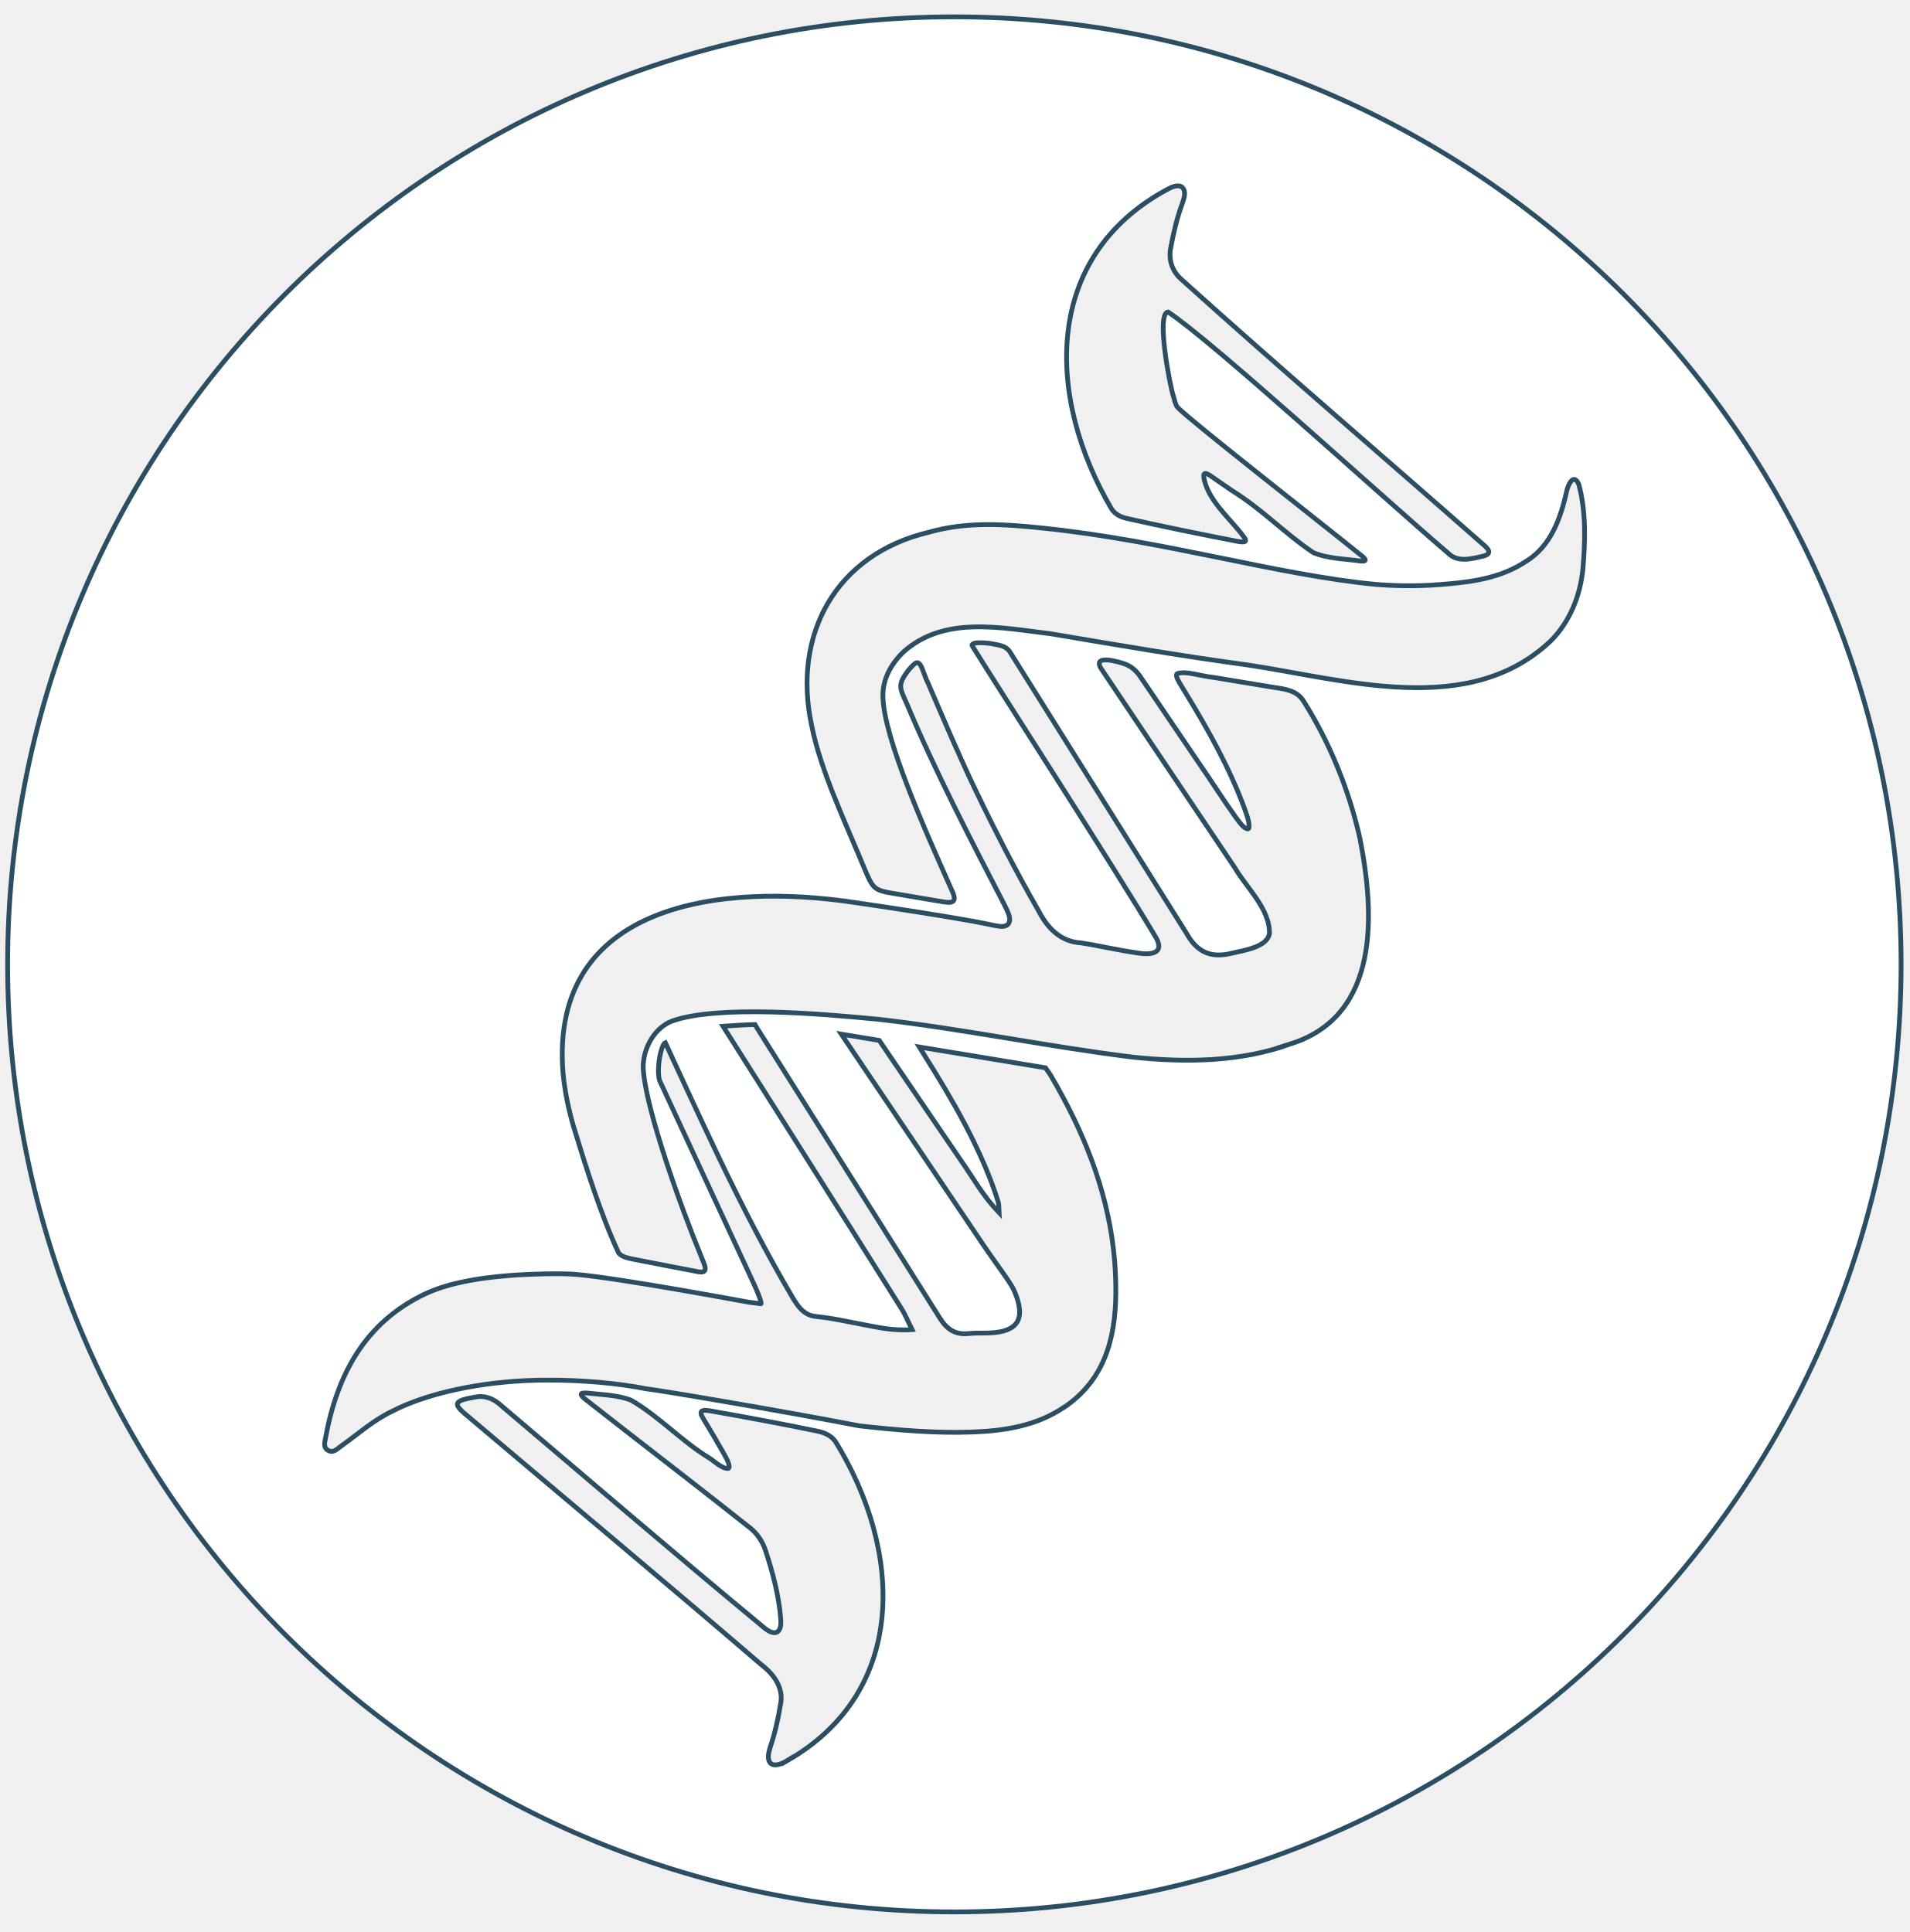
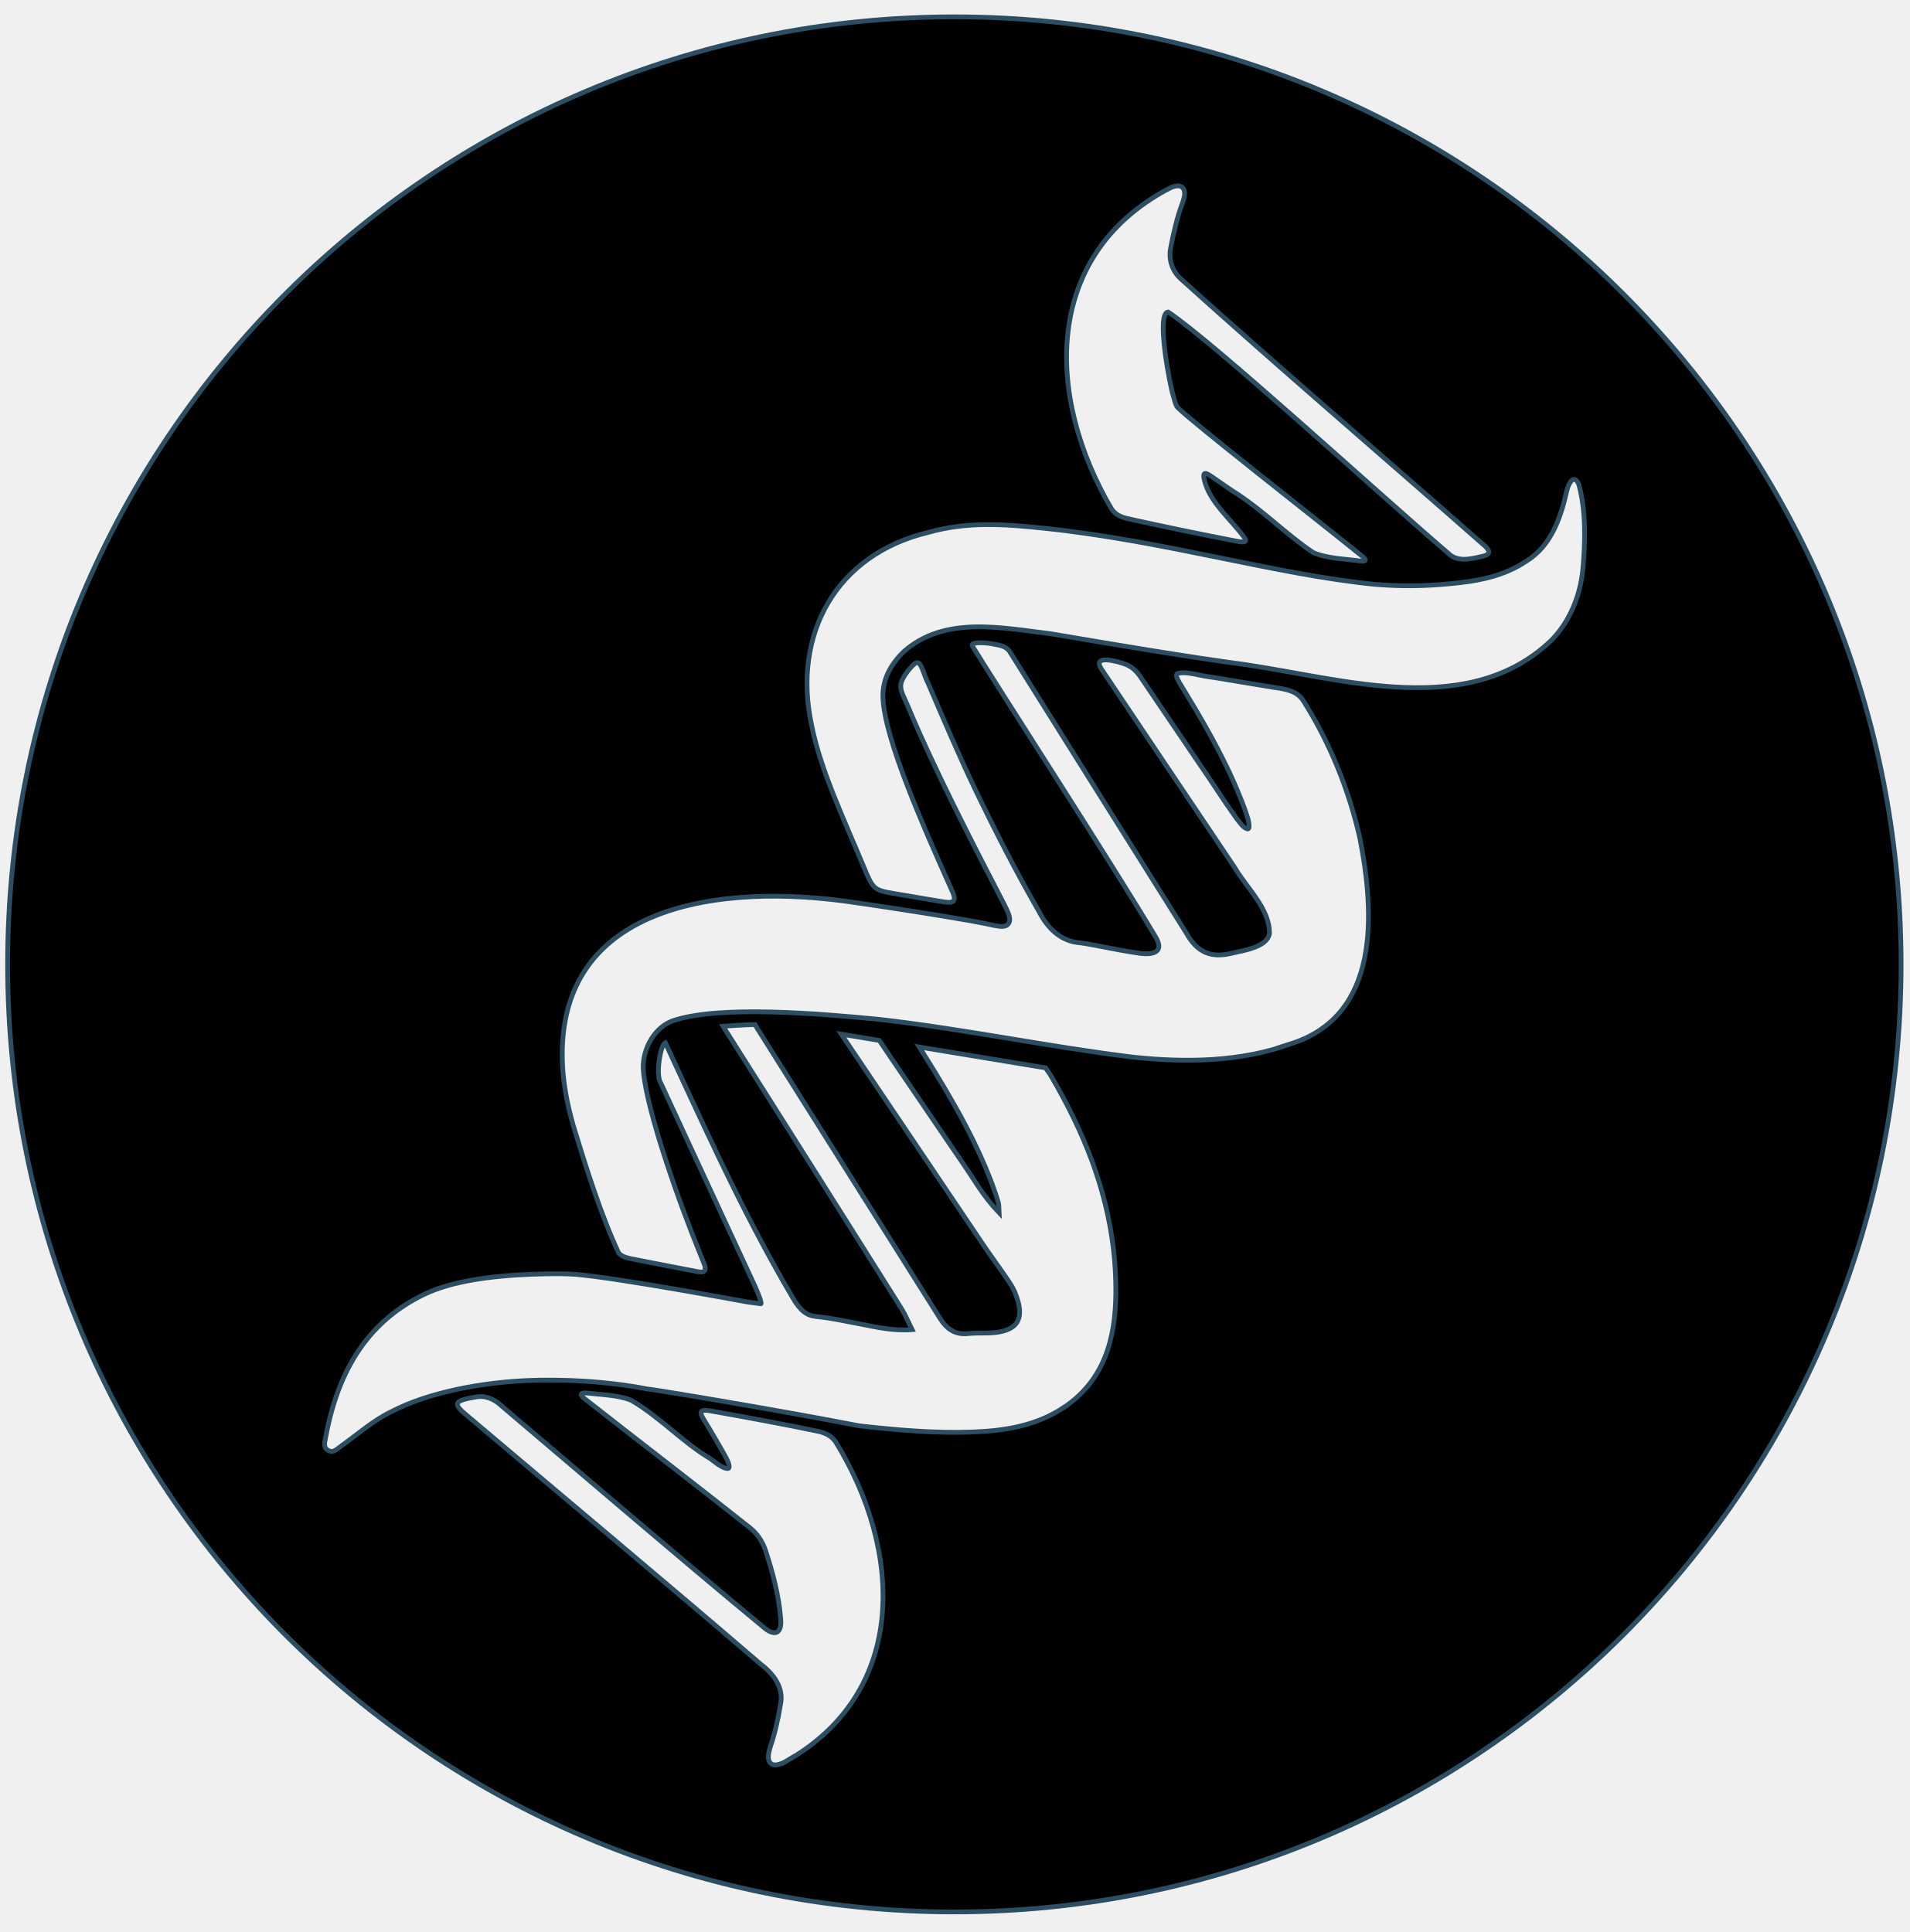
<svg xmlns="http://www.w3.org/2000/svg" id="Capa_1" data-name="Capa 1" viewBox="75 35 401.22 405.94">
  <defs>
    <style>
      .cls-1 {
-         fill: #fff;
+         fill: currentColor;
        stroke: #2c4e62;
        stroke-miterlimit: 10;
      }

    </style>
  </defs>
  <path class="cls-1" d="M275.48,38.54c-109.84,0-198.88,89.14-198.88,199.09s89.04,199.09,198.88,199.09,198.88-89.14,198.88-199.09S385.31,38.54,275.48,38.54ZM320.14,74.85c1.18-.72,3.17-1.45,3.64.23.22.87-.14,1.87-.43,2.72-1.11,2.98-1.79,5.99-2.4,9.15-.52,2.46.19,4.88,2.07,6.61,20.9,18.85,42.39,37.21,63.48,55.78,1.67,1.35,1.76,2.2-.3,2.6-2.42.56-5.09,1.19-6.97-.69-14.95-12.81-49.27-44.33-58.86-50.7-2.54.29.38,15.42,1.09,17.59.26.86.47,1.98.93,2.47,2.96,3.02,27.4,22.1,38.65,31.16.81.67,1.27,1.23-.19,1.12-3.04-.45-6.87-.47-9.96-1.77-6.1-4.1-10.6-9-17.02-12.99-1.42-.97-2.96-2.04-4.31-2.97-.64-.44-1.19-.78-1.47-.67-.29.09-.27.69-.06,1.51,1.12,4.51,5.38,7.94,8.19,11.71.22.33.62.76.36,1.05-.31.23-1.33.05-1.87-.06-7.67-1.48-15.66-3.13-23.09-4.79-1.22-.3-2.32-.83-3.04-1.88l-.12-.17c-13.73-23.41-14.48-52.85,11.65-67.01ZM240.44,404.89c-1.27.79-3.5,1.72-3.97-.16-.19-.85.09-1.84.35-2.69.96-2.86,1.62-5.75,2.11-8.77.82-3.54-1.35-6.5-4.07-8.55-20.56-17.68-41.48-35.13-62.15-52.63-.65-.53-1.87-1.61-1.59-2.21.2-.72,2.16-1.06,3.79-1.35,2.02-.4,3.93.43,5.4,1.82,18.26,15.47,36.42,31.11,54.89,46.39,2.4,2.16,4.1,1.68,3.8-1.61-.38-4.89-1.65-9.63-3.17-14.29-.6-1.84-1.64-3.46-3.14-4.71-11.52-9.15-23.23-18.09-34.79-27.17-1.05-.86-1.25-1.37.36-1.27,2.95.35,6.54.4,9.32,1.52,5.76,3.32,10.41,8.4,16.07,11.93,1.31.72,2.84,2.43,4.31,2.41.55-.18-.01-1.56-.78-2.91-1.13-2.01-2.89-5.04-4.26-7.25-.27-.54-.93-1.34-.55-1.86.39-.34,1.52-.15,2.17-.03,7.48,1.32,15.29,2.77,22.53,4.28,1.29.32,2.46.87,3.28,1.92l.13.16c14.14,22.84,15.42,52.44-10.05,67.05ZM298.59,330.64c-5.84,3.98-12.67,5.03-19.63,5.26-7.39.25-15.1-.37-23.46-1.31-15.68-3.06-42.88-7.63-44.6-7.76-6.14-1.21-13.66-1.89-21.22-1.85-.58,0-1.26,0-2.05.03-11.68.27-23.04,2.77-30.22,6.5-4.09,1.96-7.09,4.74-10.82,7.38-.82.58-1.59,1.52-2.73.82-.97-.6-.65-1.63-.49-2.51,2.41-13.23,8.19-24.25,20.86-30.3,6.04-2.88,14.43-3.69,19.37-4.01,3.07-.2,9.25-.39,12.32-.13,9.17.77,36.16,5.83,36.35,5.85.42.06,2.58.33,2.58.33.3-.19-1.25-3.67-1.25-3.67l-19.78-42.68c-1.14-1.62-.13-8.03.94-8.49.08.19,7.54,16.37,11.36,24.33,4.76,9.92,9.89,19.91,15.49,29.38,1.54,2.61,2.87,3.59,4.79,3.8,3.75.4,5.63.89,9.35,1.59,3.37.63,6.71,1.48,10.85,1.17-.87-1.74-1.42-3.12-2.2-4.36-11.7-18.66-37.51-59.38-37.51-59.38,0,0,4.68-.33,6.71-.36.14.24.29.5.47.79,12.78,20.31,25.59,40.61,38.38,60.92,1.4,2.23,3.18,3.54,5.96,3.22,1.47-.17,2.98-.06,4.47-.13,5.94-.25,7.62-2.9,5.33-8.51-.43-1.05-1.09-2.02-1.73-2.96-1.62-2.37-3.33-4.68-4.93-7.05-4.81-7.13-9.62-14.27-14.42-21.4-1.49-2.21-2.98-4.41-4.46-6.62-2.75-4.08-5.49-8.15-8.24-12.23-.9-1.34-1.8-2.67-2.7-4.01l7.98,1.32c.8,1.18,1.6,2.36,2.4,3.54.66.97,8.82,12.99,12.13,17.83,1.01,1.48,2.02,2.97,3.04,4.45,2.29,3.32,4.26,6.9,7.59,10.37-.07-1.19-.02-1.64-.13-2.04-.24-.88-.54-1.75-.84-2.61-1.23-3.52-2.71-6.91-4.33-10.24-2.47-5.07-5.3-9.96-8.26-14.79-1.05-1.71-2.11-3.42-3.19-5.13l12.11,2,.79.13,12.36,2.04,1.24.2c.34.53.77,1.04,1.06,1.53,1.82,3.08,3.5,6.2,5.02,9.37,5.48,11.41,8.82,23.43,8.7,36.49-.09,9.61-2.43,18.2-10.79,23.9ZM346.27,254.29c-10.7,3.89-22.2,3.98-33.14,2.85-17.79-2.18-35.53-5.91-53.4-7.95-12.25-1.19-33.88-3.07-43.55.34-4.15,1.61-6.5,6.66-6,10.76.79,8.39,7.4,27.22,12.15,38.79.6,1.6,1.84,3.66-.83,3.1-2.76-.5-8.66-1.68-12.4-2.4-2.13-.41-3.36-.61-4.06-1.43l-.09-.1c-3.7-7.89-6.93-18.22-9.54-26.79-1.11-3.96-1.77-7.18-2.15-11.19-2.77-35.72,33.64-39.88,61.57-35.6,7.6,1.1,17.03,2.55,24.46,3.87,2.07.37,2.86.57,4.25.85.94.15,2.12.52,2.98.01,1.38-.99-.05-3.24-.63-4.49-6.64-12.79-14.79-28.61-20.25-41.7-1.16-2.68-1.94-3.75-1.01-5.56.58-1.12,1.54-2.37,2.47-3.15,1.4-1.23,1.79,2.08,2.91,4.15,3.14,7.34,6.57,15.4,9.95,22.43,4.11,8.54,8.46,17.03,13.21,25.28,1.85,3.63,4.63,6.5,8.87,6.75,3.86.59,7.84,1.54,11.72,2.09,2.57.46,6.04.38,4.12-3.13-8.98-15.09-32.46-51.37-38.66-61.39-.36-.93,3.22-.59,3.94-.46,1.83.36,2.96.45,3.86,1.55,2.93,4.66,24.9,39.74,37.2,59.29,2.31,4.14,5.25,5.28,9.57,4.22,2.79-.63,7.43-1.35,7.88-4.13.11-5.21-4.83-9.6-7.34-13.93-9.26-13.78-18.48-27.5-27.74-41.33-2.62-3.57,3.19-1.93,4.82-1.34,2,.79,2.84,2.19,3.67,3.41,3.34,4.94,8.19,12.1,11.82,17.44,2.69,3.86,5.07,7.68,7.8,11.48.67.79,1.43,2.14,2.43,2.29.22-.08.19-.15.25-.31.1-1.27-.53-2.74-.96-4.01-3.15-8.53-7.56-16.38-12.19-23.99-.58-1-1.34-2.1-1.82-3.07-.29-.59-.38-1.02-.12-1.25,1.84-.63,4.93.53,7.61.79,1.67.28,3.24.53,4.89.81,2.48.41,5.34.88,7.87,1.3,2.62.36,4.83.78,6.13,2.8,5.55,8.77,9.54,18.63,11.84,28.71,3.2,16.01,4.29,37.39-14.39,43.34ZM407.51,154.61c-.55,5.59-2.75,10.99-6.63,14.94-17.18,16.42-43.07,8.27-63.9,5.15-13.75-1.86-27.64-4.24-41.27-6.54-10.56-1.27-22.25-3.8-30.83,3.73-2.87,2.75-4.49,5.98-4.41,9.51.24,8.82,8.75,27.81,14.63,41,.98,2.26-.16,2.37-1.94,2.09-2.71-.44-7.39-1.25-10.49-1.77-2.01-.33-3.25-.6-4.04-1.41l-.1-.11c-.71-.76-1.27-2.14-1.75-3.26-4.35-10.51-9.4-21.01-11.3-30.61-4.03-18.88,4.94-35.83,24.69-40.51,7.83-2.22,15.57-1.74,24.06-.84,25.59,2.66,48.79,9.77,69.73,11.81,5.27.43,10.26.37,15.38-.12,5.99-.53,11.42-1.51,16.31-4.77,5.26-3.26,7.26-9.24,8.54-15.01.38-1.4,1.46-3.4,2.46-1.14,1.55,5.73,1.37,11.97.86,17.87Z" />
</svg>
